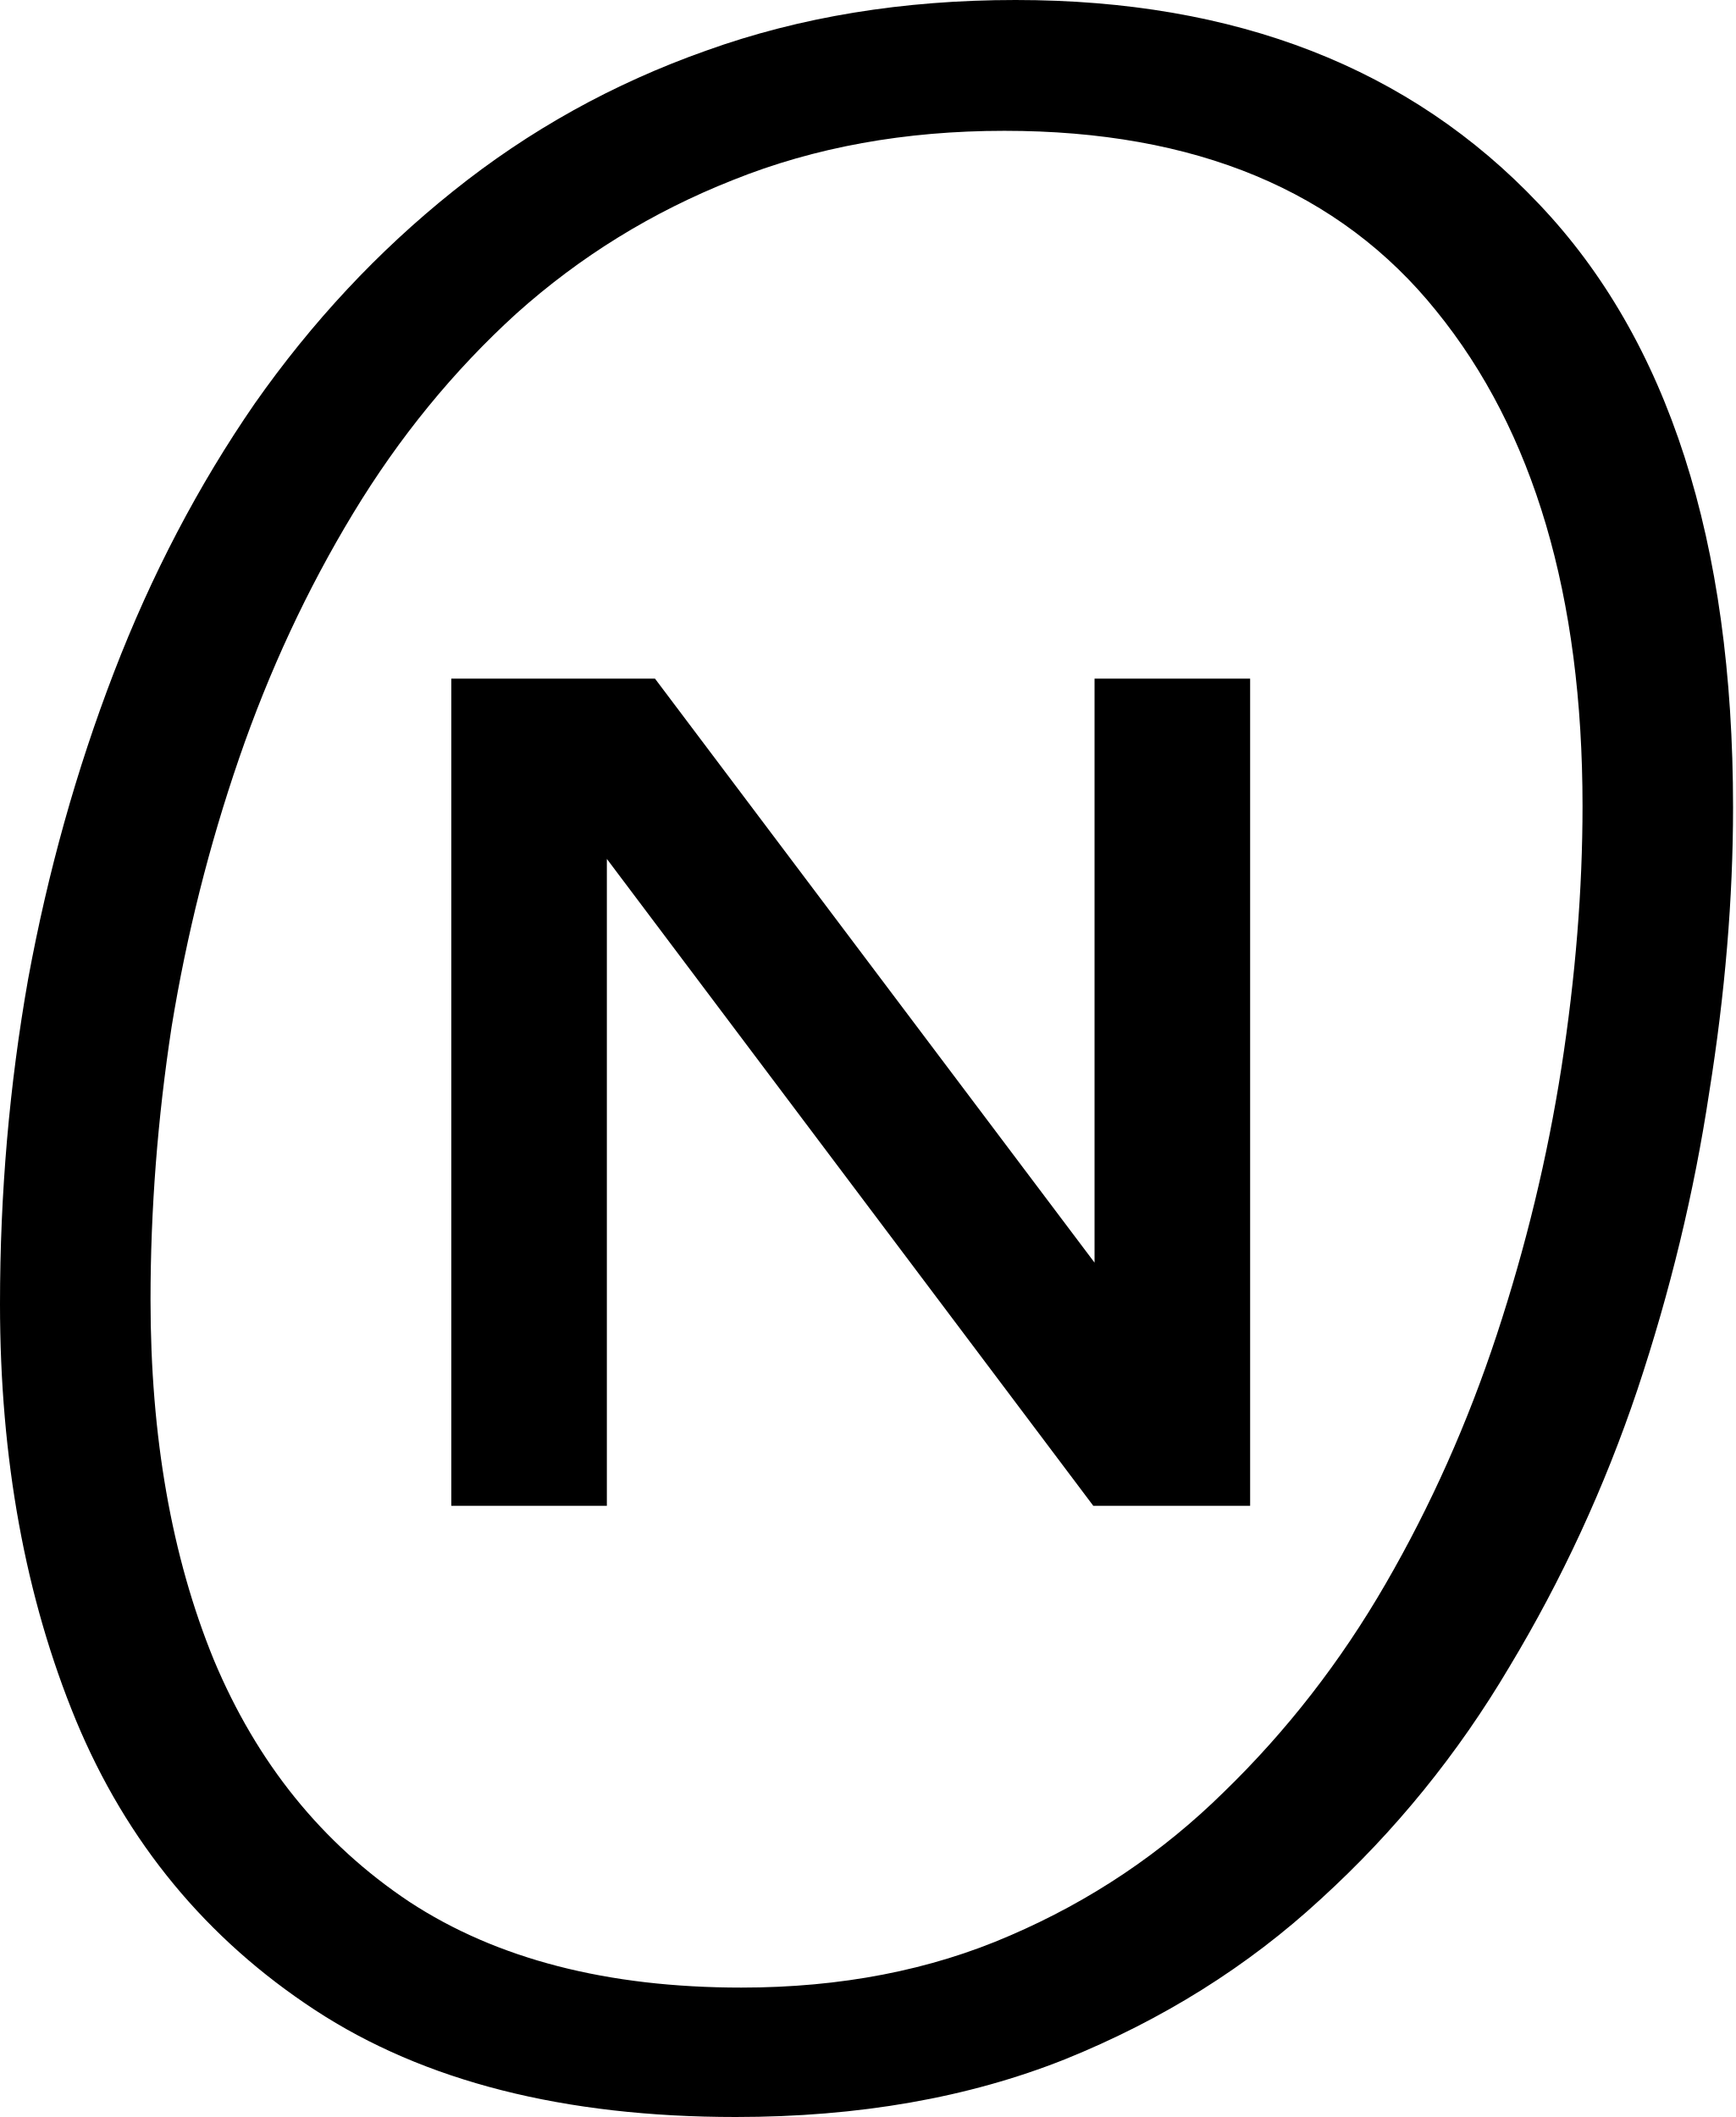
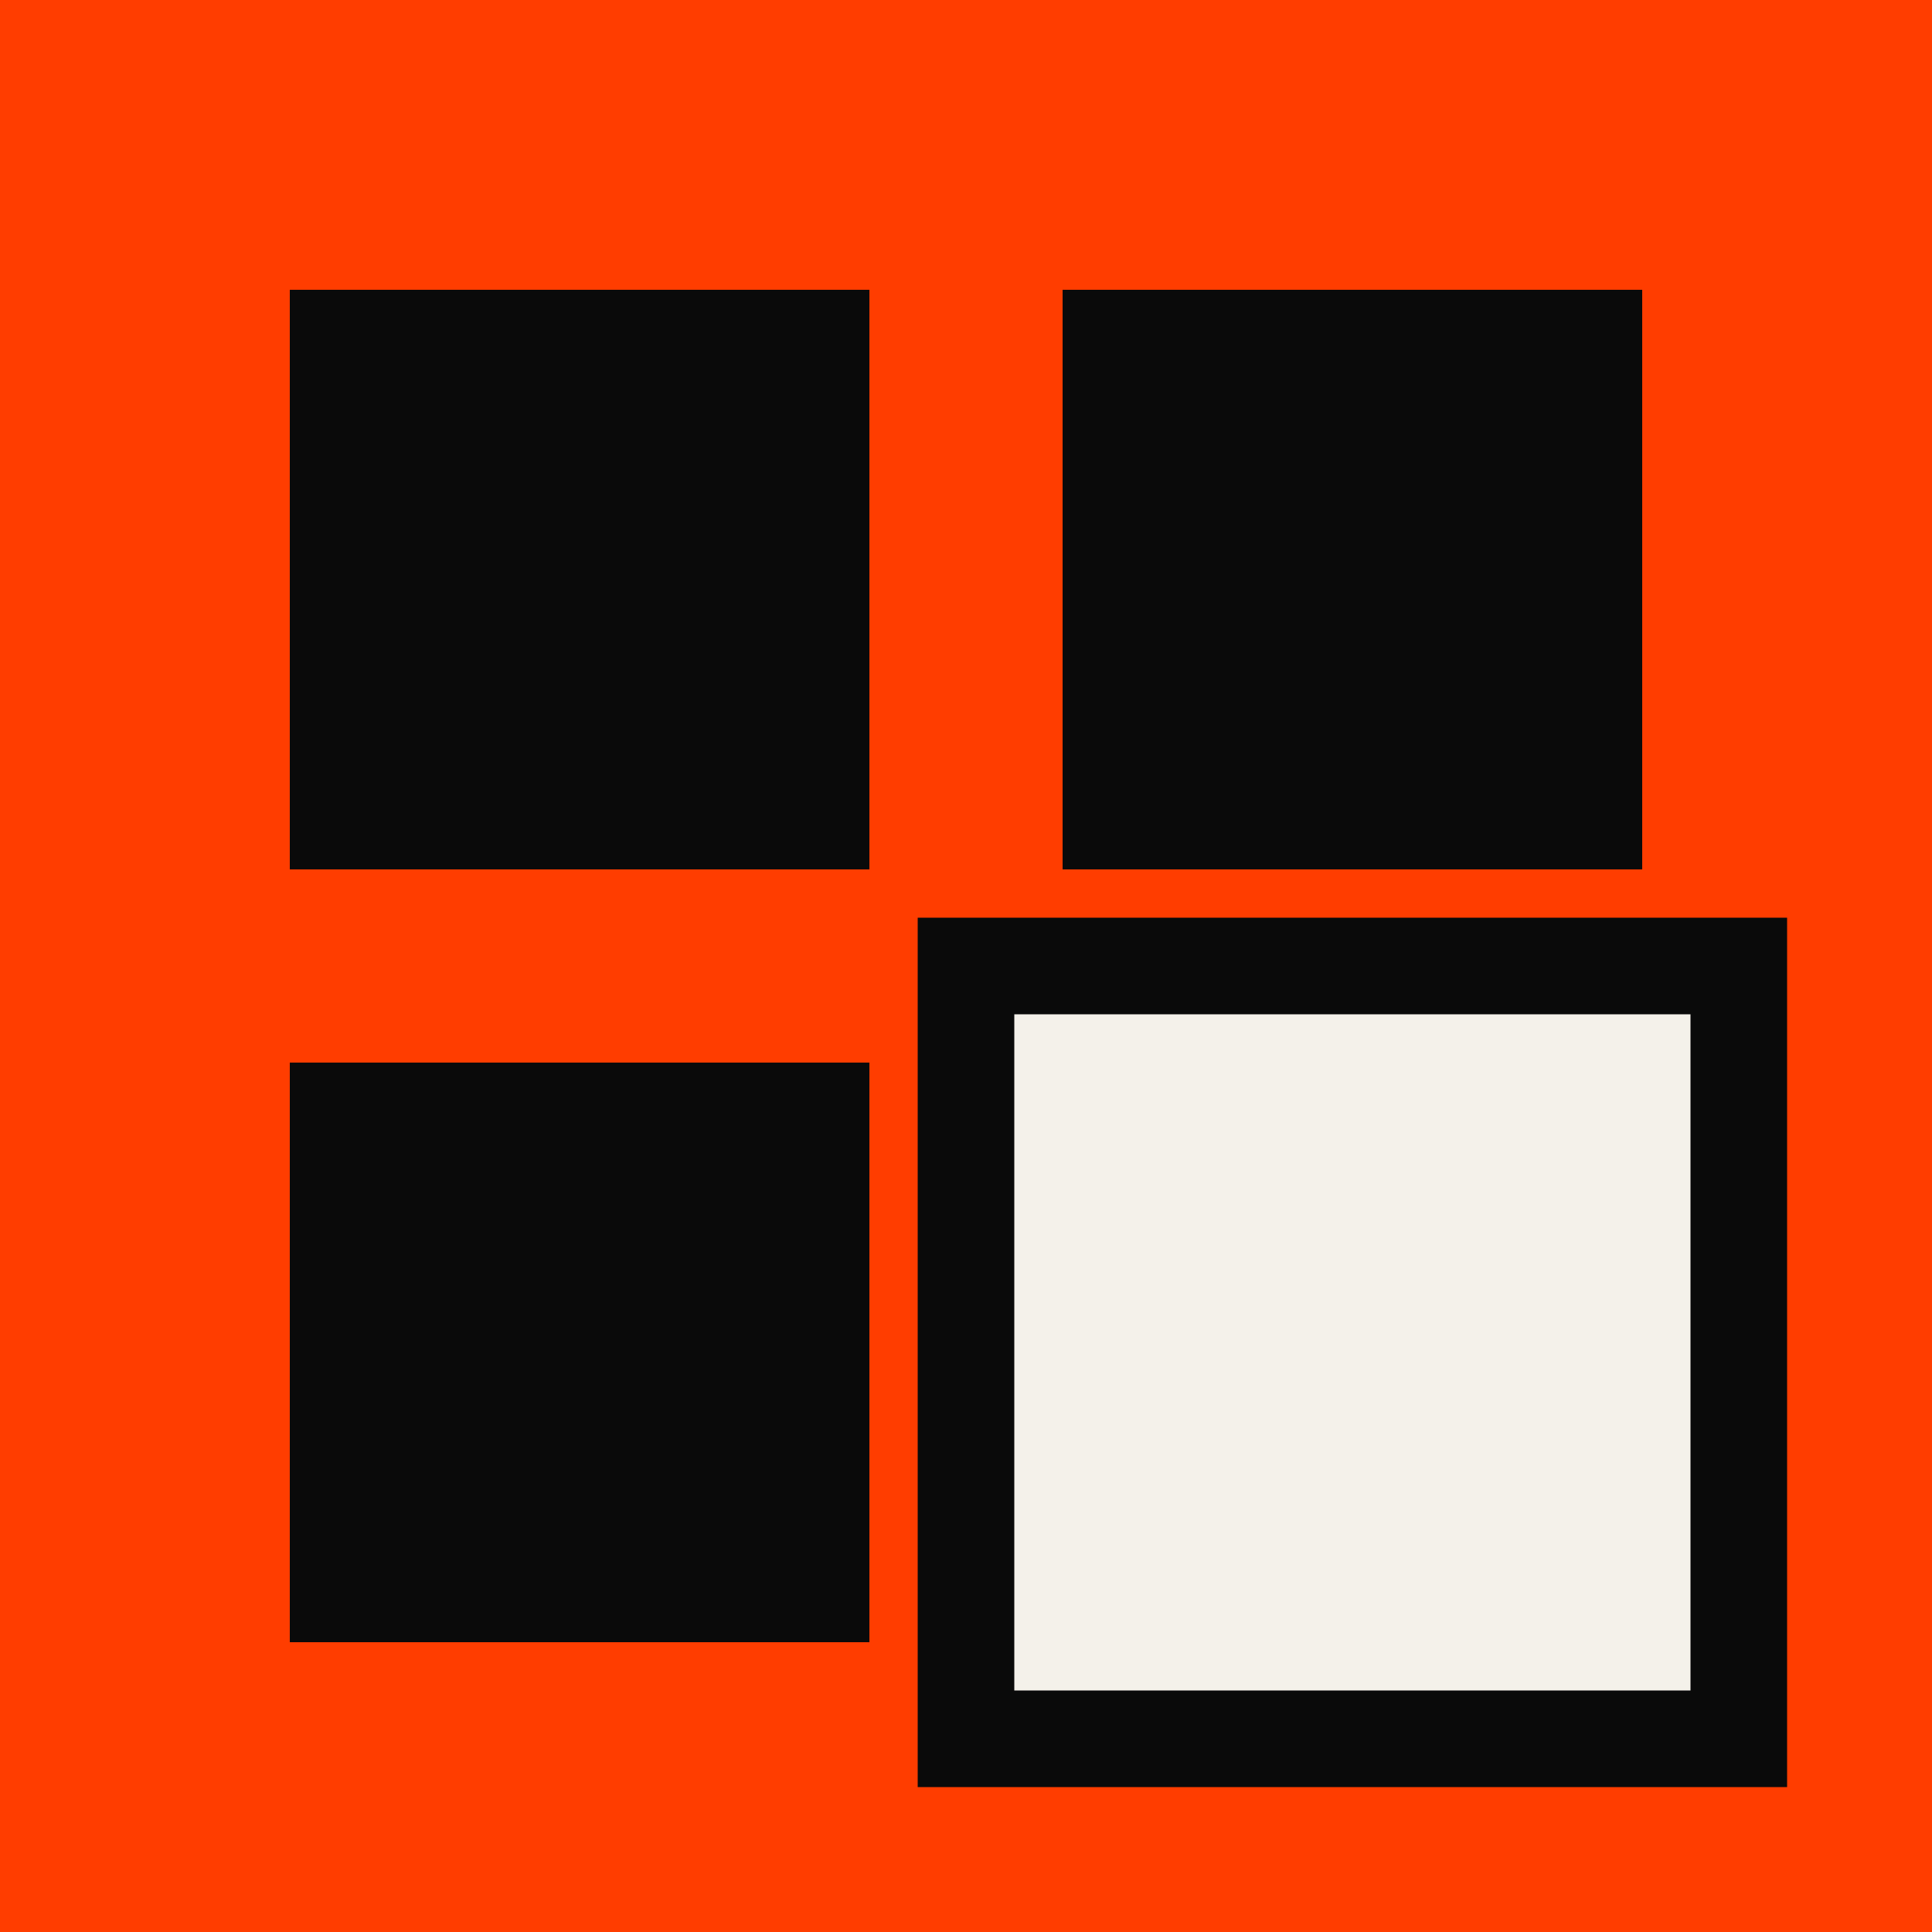
- <svg xmlns="http://www.w3.org/2000/svg" width="82" height="100" viewBox="0 0 82 100" fill="none">
-   <path d="M34.751 100C26.645 100 20.022 98.317 14.884 94.95C9.745 91.584 5.98 87.021 3.588 81.263C1.196 75.46 0 68.904 0 61.595C0 56.368 0.443 51.251 1.329 46.246C2.259 41.196 3.61 36.368 5.382 31.761C7.154 27.154 9.369 22.924 12.027 19.07C14.729 15.216 17.852 11.871 21.395 9.037C24.983 6.157 28.97 3.942 33.355 2.392C37.785 0.797 42.658 0 47.973 0C58.383 0 66.622 3.212 72.691 9.635C78.804 16.058 81.861 25.559 81.861 38.139C81.861 42.436 81.484 46.932 80.731 51.628C80.022 56.323 78.893 60.997 77.342 65.648C75.792 70.255 73.776 74.618 71.296 78.737C68.859 82.857 65.891 86.512 62.392 89.701C58.937 92.89 54.906 95.415 50.299 97.276C45.736 99.092 40.554 100 34.751 100ZM35.017 93.887C39.712 93.887 43.942 93.068 47.708 91.429C51.517 89.79 54.884 87.53 57.807 84.651C60.775 81.772 63.322 78.494 65.448 74.817C67.575 71.141 69.325 67.22 70.698 63.056C72.071 58.893 73.09 54.684 73.754 50.432C74.419 46.135 74.751 42.016 74.751 38.073C74.751 28.151 72.447 20.354 67.841 14.684C63.278 9.014 56.478 6.179 47.442 6.179C42.746 6.179 38.472 6.955 34.618 8.505C30.808 10.011 27.398 12.115 24.385 14.817C21.418 17.519 18.848 20.665 16.678 24.253C14.507 27.84 12.713 31.694 11.296 35.814C9.878 39.934 8.815 44.164 8.106 48.505C7.442 52.846 7.11 57.143 7.11 61.395C7.11 67.863 8.106 73.533 10.1 78.405C12.137 83.278 15.216 87.088 19.335 89.834C23.455 92.536 28.682 93.887 35.017 93.887Z" fill="black" />
-   <path d="M21.317 71.131V32.057H30.939L51.701 59.642V32.057H59.05V71.131H51.643L28.665 40.572V71.131H21.317Z" fill="black" />
+ <svg xmlns="http://www.w3.org/2000/svg" viewBox="0 0 40 40" width="40" height="40">
+   <rect width="40" height="40" fill="#ff3d00" />
+   <rect x="6" y="6" width="12" height="12" fill="#0a0a0a" />
+   <rect x="22" y="6" width="12" height="12" fill="#0a0a0a" />
+   <rect x="6" y="22" width="12" height="12" fill="#0a0a0a" />
+   <rect x="20" y="20" width="16" height="16" fill="#f4f1ea" stroke="#0a0a0a" stroke-width="2" />
</svg>
